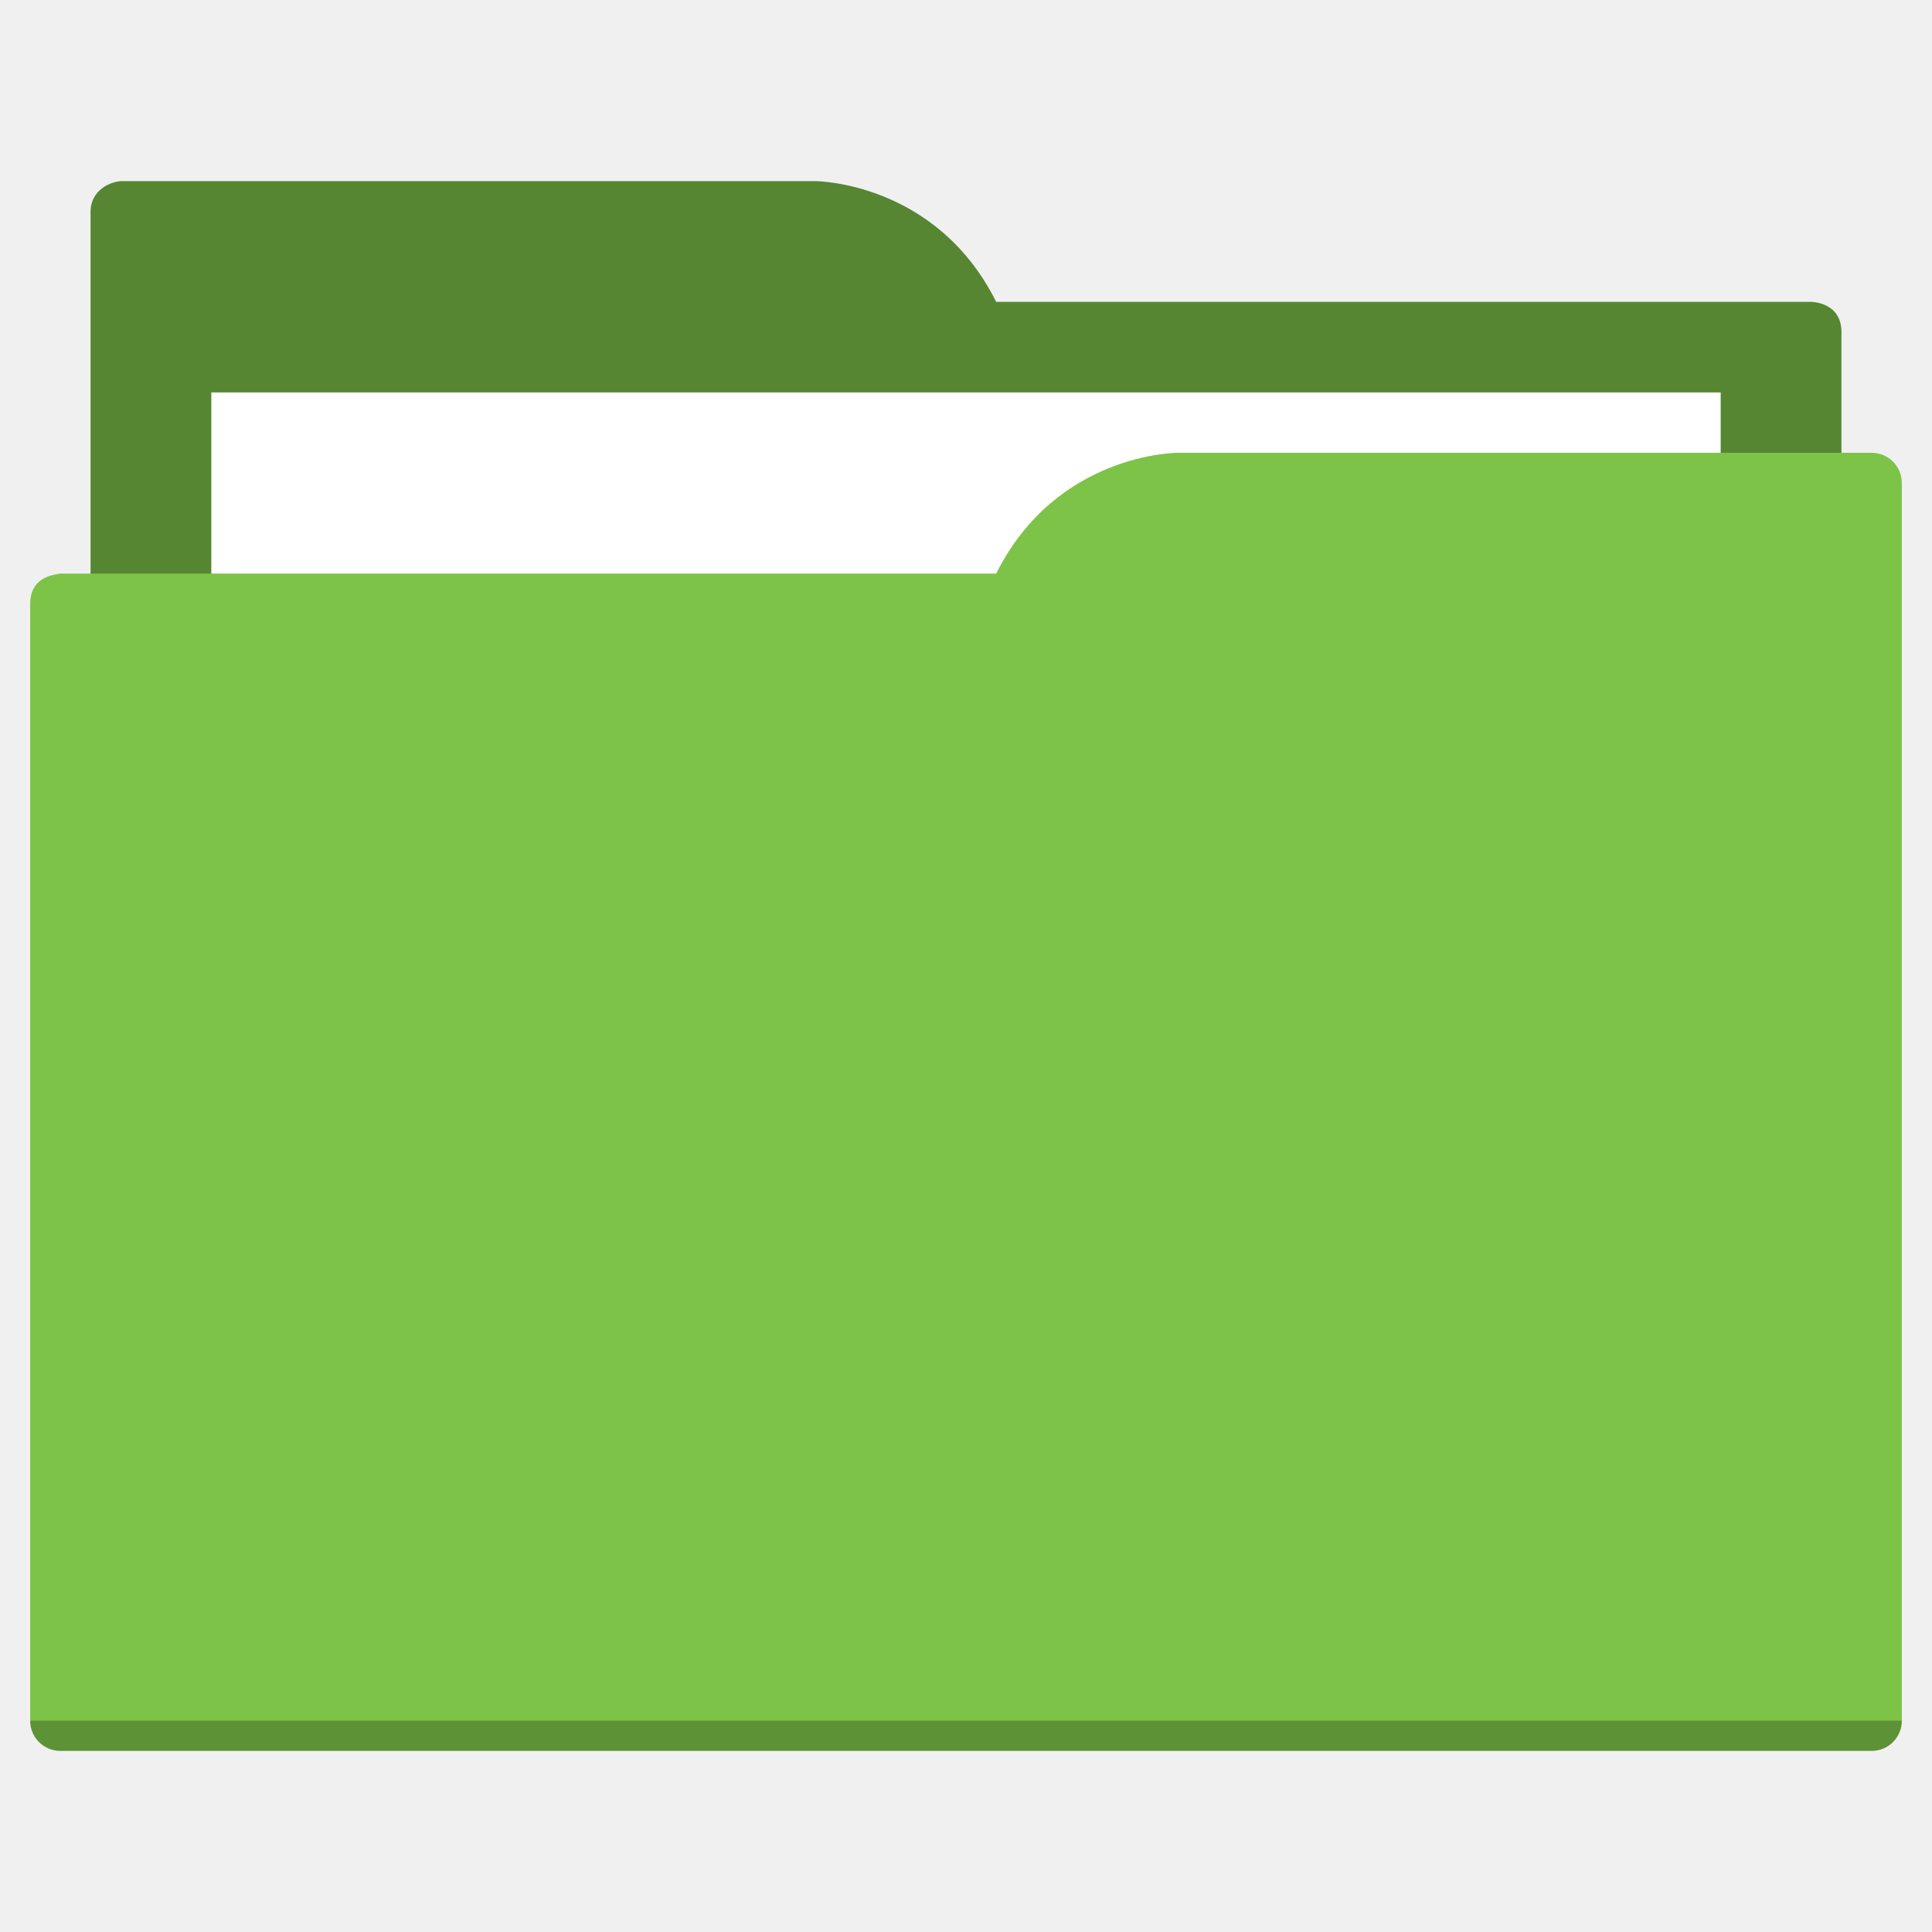
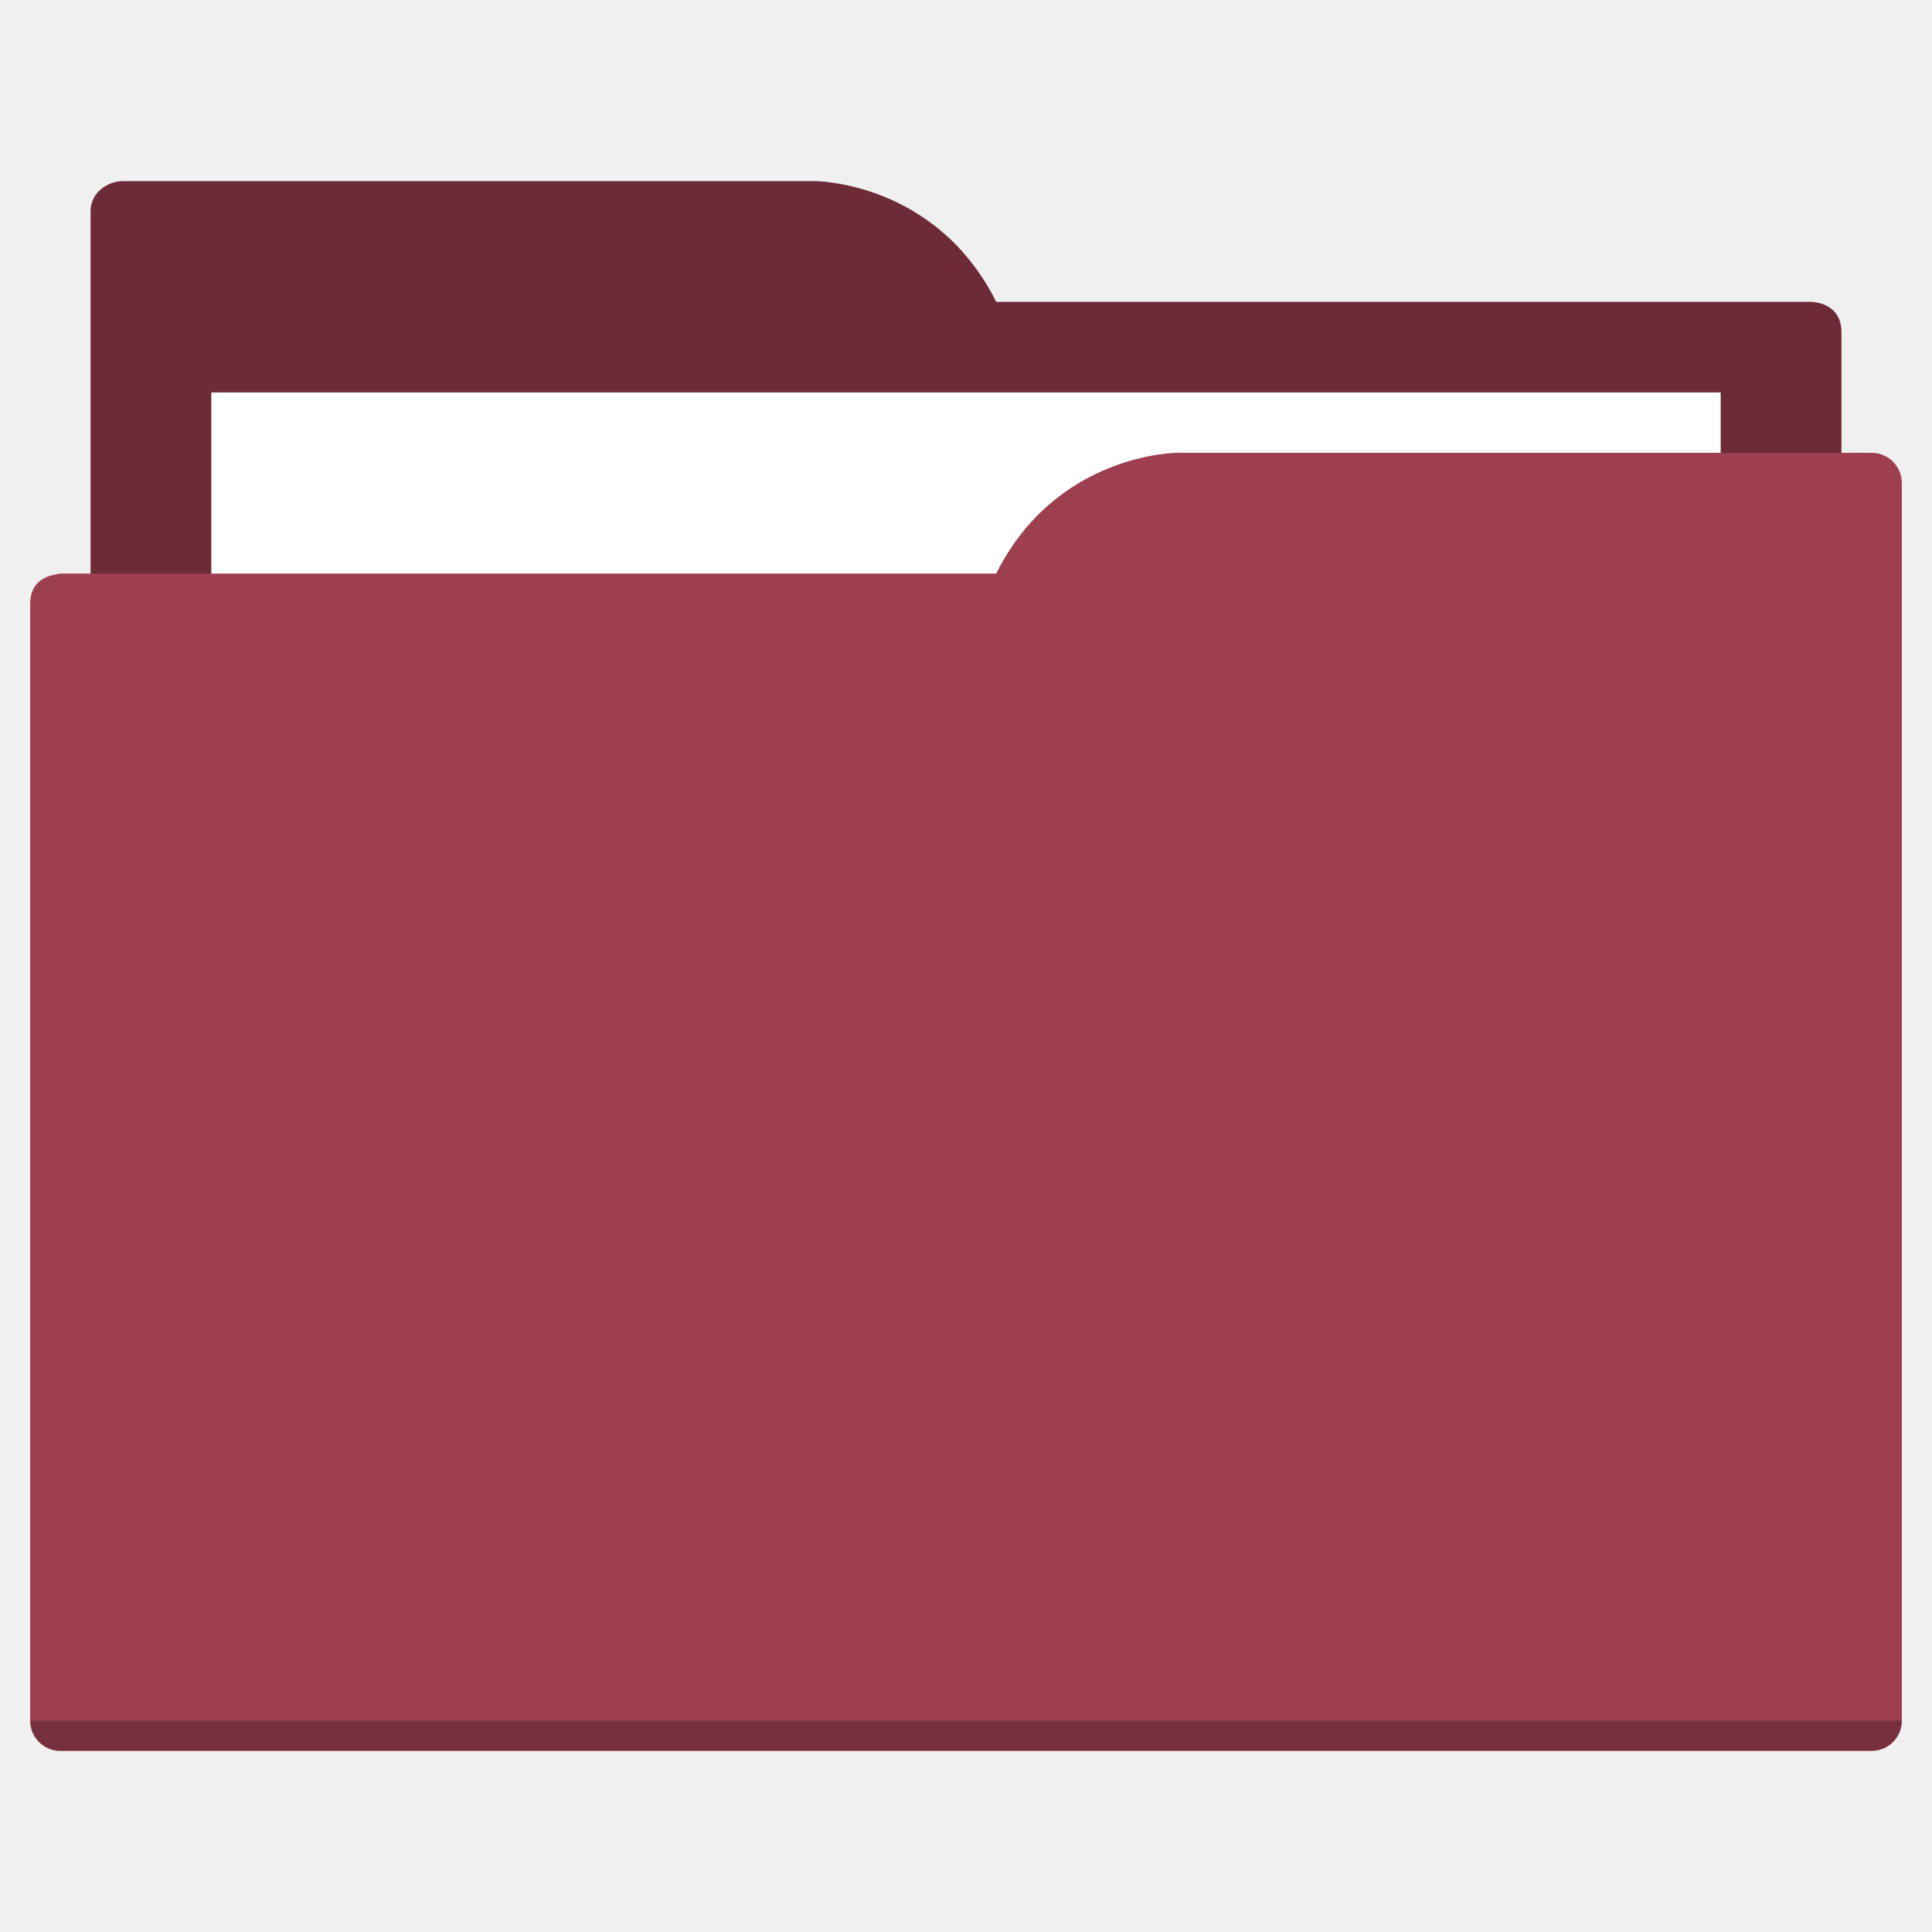
<svg xmlns="http://www.w3.org/2000/svg" width="64" height="64" id="svg5453" version="1.1" viewBox="0 0 64 64">
  <defs id="defs5455" />
  <g id="layer1" transform="translate(-384.5714,-483.798)">
-     <rect style="color:#000000;clip-rule:nonzero;display:inline;overflow:visible;visibility:visible;opacity:1;isolation:auto;mix-blend-mode:normal;color-interpolation:sRGB;color-interpolation-filters:linearRGB;solid-color:#000000;solid-opacity:1;fill:#568631;fill-opacity:1;fill-rule:nonzero;stroke:none;stroke-width:1;stroke-linecap:butt;stroke-linejoin:miter;stroke-miterlimit:4;stroke-dasharray:none;stroke-dashoffset:0;stroke-opacity:1;color-rendering:auto;image-rendering:auto;shape-rendering:auto;text-rendering:auto;enable-background:accumulate" id="Color_A" width="5" height="5" x="377.571" y="483.798" />
-     <rect style="color:#000000;clip-rule:nonzero;display:inline;overflow:visible;visibility:visible;opacity:1;isolation:auto;mix-blend-mode:normal;color-interpolation:sRGB;color-interpolation-filters:linearRGB;solid-color:#000000;solid-opacity:1;fill:#7dc348;fill-opacity:1;fill-rule:nonzero;stroke:none;stroke-width:1;stroke-linecap:butt;stroke-linejoin:miter;stroke-miterlimit:4;stroke-dasharray:none;stroke-dashoffset:0;stroke-opacity:1;color-rendering:auto;image-rendering:auto;shape-rendering:auto;text-rendering:auto;enable-background:accumulate" id="Color_B" width="5" height="5" x="377.571" y="491.798" />
-     <path style="fill:#568631;fill-opacity:1;fill-rule:evenodd;stroke:none;stroke-width:1px;stroke-linecap:butt;stroke-linejoin:miter;stroke-opacity:1" d="M 4 6 C 3.449 6.055 3 6.446 3 7 L 3 9 L 3 49 L 61 49 L 61 14 L 61 13 L 61 11 C 61 10 60 10 60 10 L 58 10 L 37 10 L 33 10 C 31 6 27 6 27 6 L 5 6 L 4 6 z " transform="translate(384.5714,483.798)" id="folderTab" />
+     <rect style="color:#000000;clip-rule:nonzero;display:inline;overflow:visible;visibility:visible;opacity:1;isolation:auto;mix-blend-mode:normal;color-interpolation:sRGB;color-interpolation-filters:linearRGB;solid-color:#000000;solid-opacity:1;fill:#6c2b37;fill-opacity:1;fill-rule:nonzero;stroke:none;stroke-width:1;stroke-linecap:butt;stroke-linejoin:miter;stroke-miterlimit:4;stroke-dasharray:none;stroke-dashoffset:0;stroke-opacity:1;color-rendering:auto;image-rendering:auto;shape-rendering:auto;text-rendering:auto;enable-background:accumulate" id="Color_A" width="5" height="5" x="377.571" y="483.798" />
+     <rect style="color:#000000;clip-rule:nonzero;display:inline;overflow:visible;visibility:visible;opacity:1;isolation:auto;mix-blend-mode:normal;color-interpolation:sRGB;color-interpolation-filters:linearRGB;solid-color:#000000;solid-opacity:1;fill:#9e3f50;fill-opacity:1;fill-rule:nonzero;stroke:none;stroke-width:1;stroke-linecap:butt;stroke-linejoin:miter;stroke-miterlimit:4;stroke-dasharray:none;stroke-dashoffset:0;stroke-opacity:1;color-rendering:auto;image-rendering:auto;shape-rendering:auto;text-rendering:auto;enable-background:accumulate" id="Color_B" width="5" height="5" x="377.571" y="491.798" />
+     <path style="fill:#6c2b37;fill-opacity:1;fill-rule:evenodd;stroke:none;stroke-width:1px;stroke-linecap:butt;stroke-linejoin:miter;stroke-opacity:1" d="M 4 6 C 3.449 6.055 3 6.446 3 7 L 3 9 L 3 49 L 61 49 L 61 14 L 61 13 L 61 11 C 61 10 60 10 60 10 L 58 10 L 37 10 L 33 10 C 31 6 27 6 27 6 L 5 6 L 4 6 z " transform="translate(384.5714,483.798)" id="folderTab" />
    <path style="color:#000000;text-decoration:none;text-decoration-line:none;text-decoration-style:solid;text-decoration-color:#000000;white-space:normal;clip-rule:nonzero;display:inline;overflow:visible;visibility:visible;opacity:1;isolation:auto;mix-blend-mode:normal;color-interpolation:sRGB;color-interpolation-filters:linearRGB;solid-color:#000000;solid-opacity:1;fill:#ffffff;fill-opacity:1;fill-rule:nonzero;stroke:none;stroke-width:1;stroke-linecap:butt;stroke-linejoin:miter;stroke-miterlimit:4;stroke-dasharray:none;stroke-dashoffset:0;stroke-opacity:1;color-rendering:auto;image-rendering:auto;shape-rendering:auto;text-rendering:auto;enable-background:accumulate" d="m 391.571,496.798 50,0 0,32 -50,0 z" id="folderPaper" />
-     <path style="fill:#7dc348;fill-opacity:1;fill-rule:evenodd;stroke:none;stroke-width:1px;stroke-linecap:butt;stroke-linejoin:miter;stroke-opacity:1" d="M 39 15 C 39 15 35 15 33 19 L 29 19 L 4 19 L 2 19 C 2 19 1.868 19.017 1.711 19.059 C 1.665 19.073 1.619 19.081 1.576 19.102 C 1.302 19.211 1 19.445 1 20 L 1 22 L 1 23 L 1 57 C 1 57.554 1.446 58 2 58 L 62 58 C 62.554 58 63 57.554 63 57 L 63 18 L 63 16 C 63 15.446 62.554 15 62 15 L 61 15 L 39 15 z " transform="translate(384.5714,483.798)" id="folderFront" />
+     <path style="fill:#9e3f50;fill-opacity:1;fill-rule:evenodd;stroke:none;stroke-width:1px;stroke-linecap:butt;stroke-linejoin:miter;stroke-opacity:1" d="M 39 15 C 39 15 35 15 33 19 L 29 19 L 4 19 L 2 19 C 2 19 1.868 19.017 1.711 19.059 C 1.665 19.073 1.619 19.081 1.576 19.102 C 1.302 19.211 1 19.445 1 20 L 1 22 L 1 23 L 1 57 C 1 57.554 1.446 58 2 58 L 62 58 C 62.554 58 63 57.554 63 57 L 63 18 L 63 16 C 63 15.446 62.554 15 62 15 L 61 15 L 39 15 z " transform="translate(384.5714,483.798)" id="folderFront" />
    <path style="opacity:0.25;fill:#000000;fill-opacity:1;stroke:none" d="m 385.571,540.798 c 0,0.554 0.446,1 1,1 l 60,0 c 0.554,0 1,-0.446 1,-1 z" id="folderShadow" />
  </g>
</svg>
